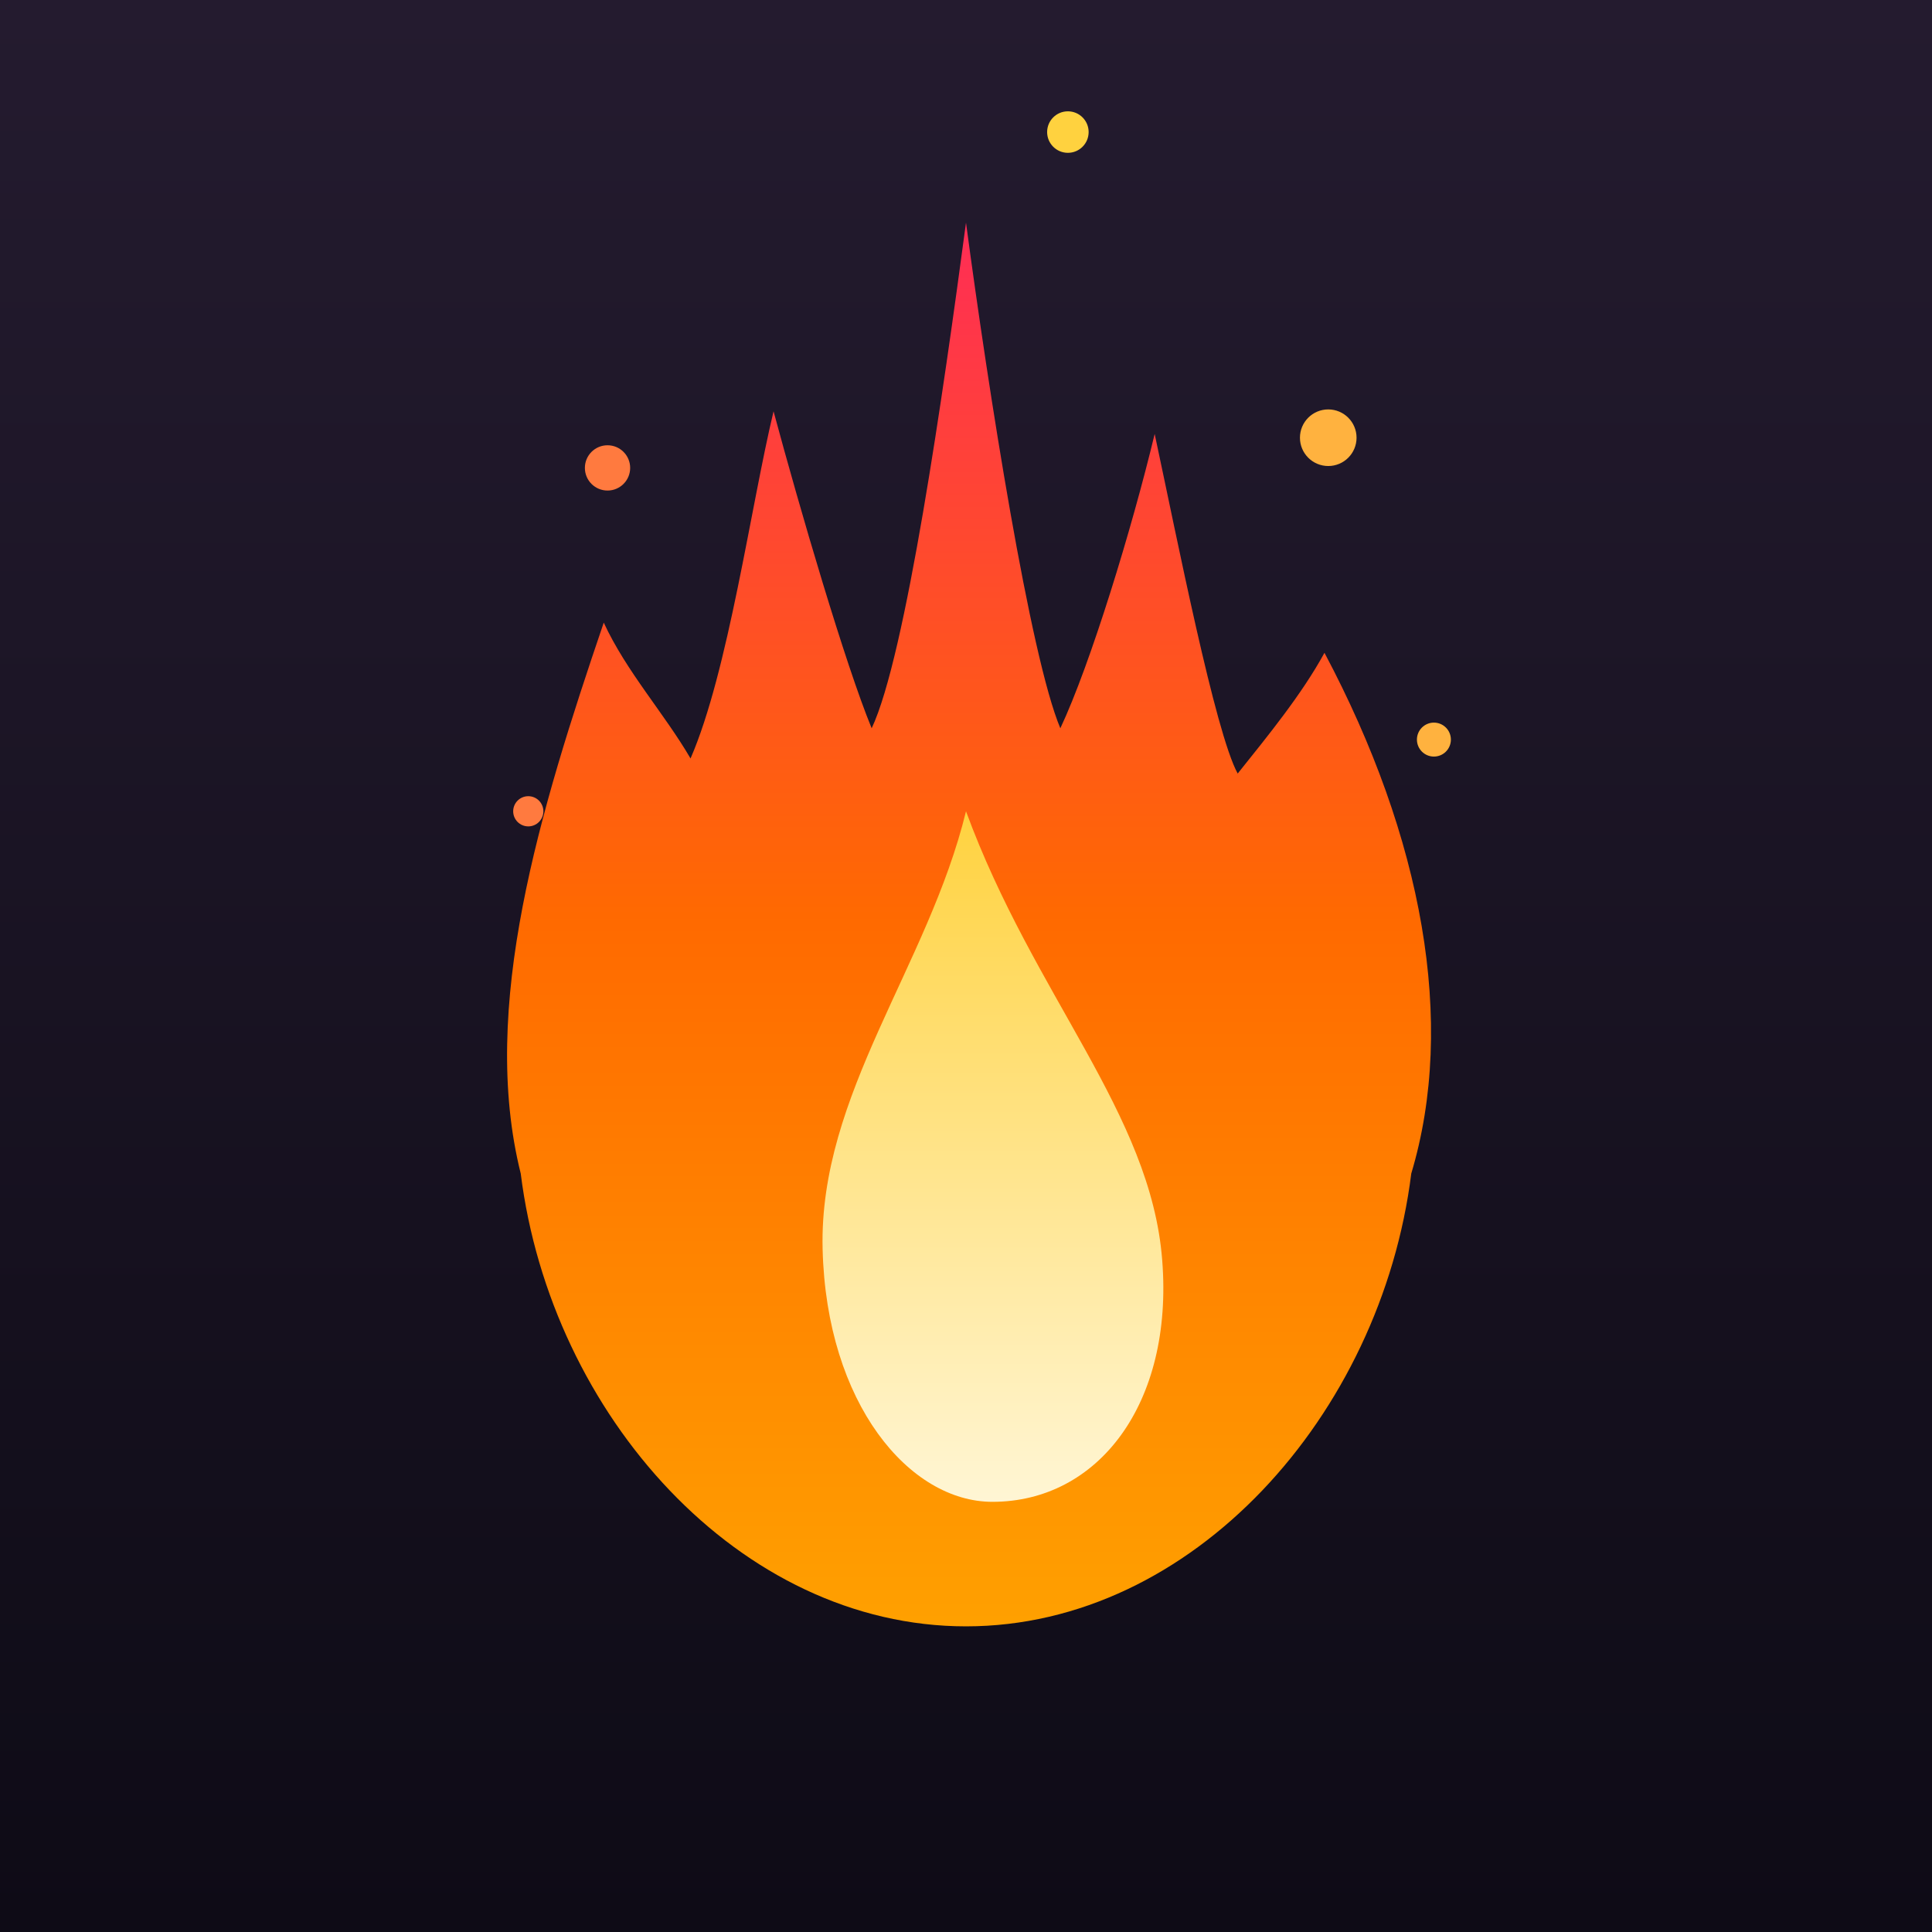
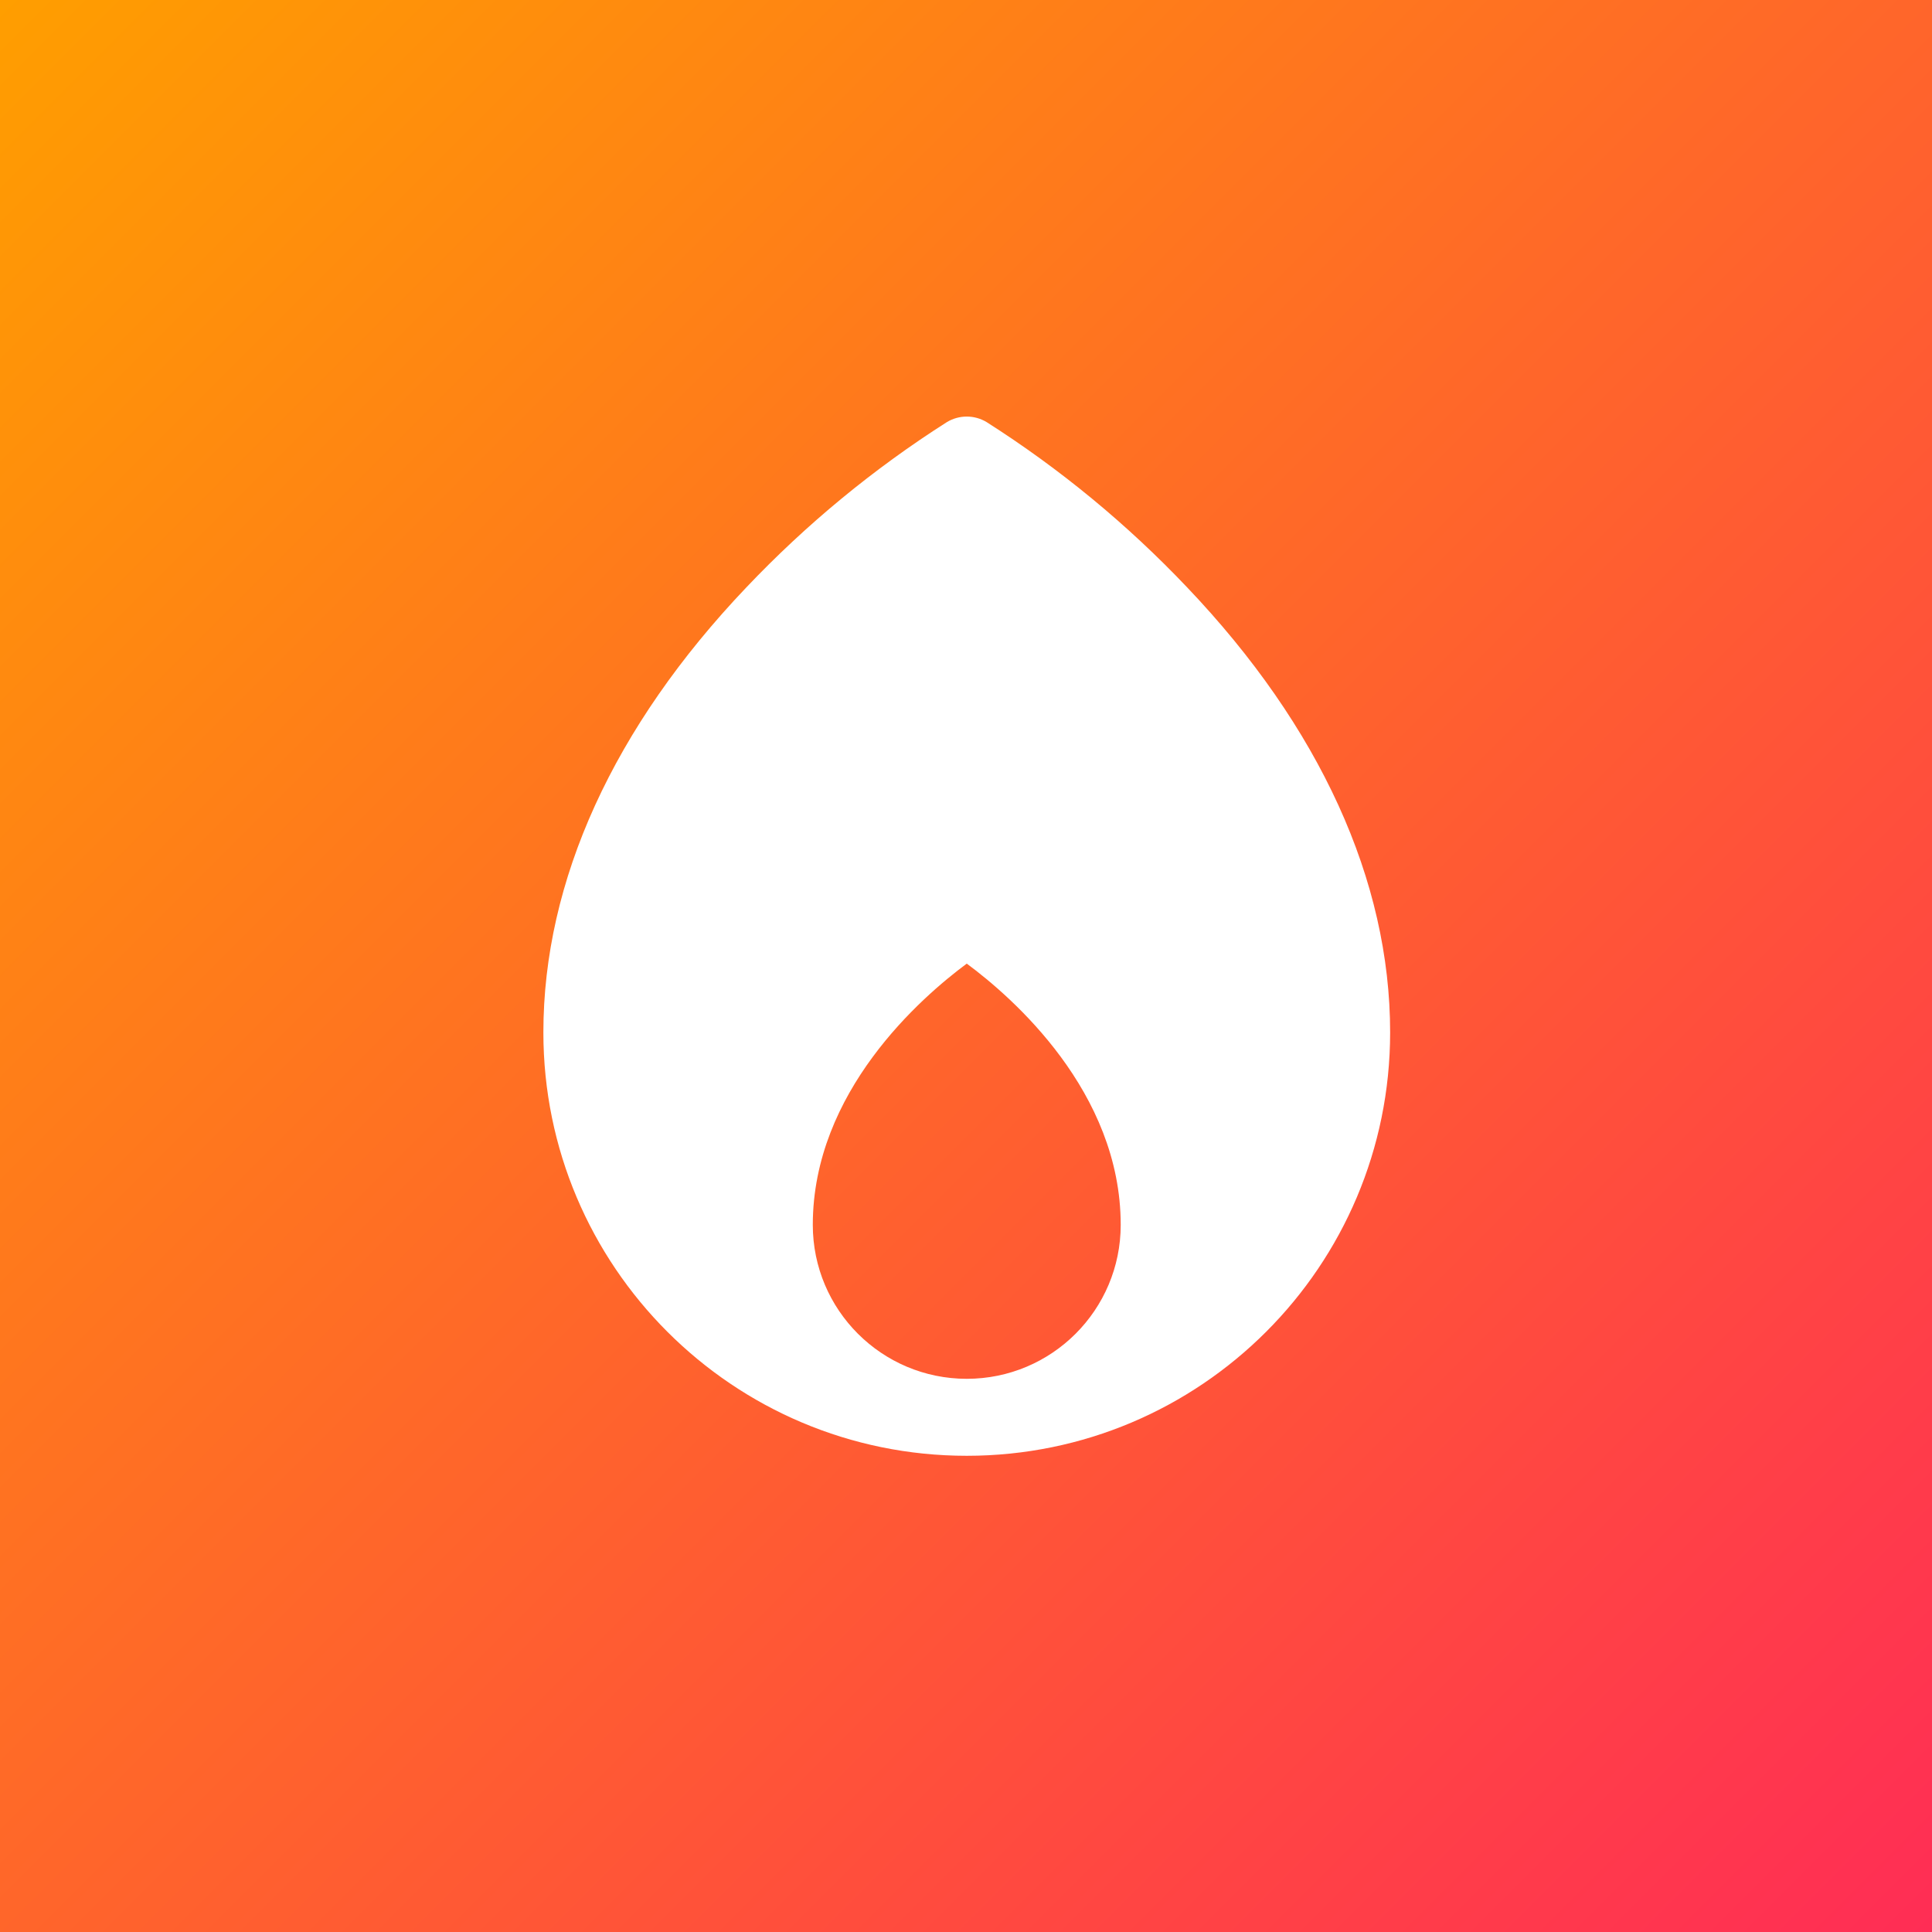
<svg xmlns="http://www.w3.org/2000/svg" width="1024" height="1024" viewBox="0 0 1024 1024" fill="none">
  <defs>
-     <linearGradient id="bg" x1="0" y1="0" x2="0" y2="1024" gradientUnits="userSpaceOnUse">
-       <stop offset="0" stop-color="#241B2F" />
-       <stop offset="1" stop-color="#0E0B16" />
-     </linearGradient>
-     <linearGradient id="flameOuter" x1="512" y1="120" x2="512" y2="860" gradientUnits="userSpaceOnUse">
-       <stop offset="0" stop-color="#FF2D55" />
-       <stop offset="0.5" stop-color="#FF6A00" />
-       <stop offset="1" stop-color="#FFA000" />
-     </linearGradient>
-     <linearGradient id="flameInner" x1="512" y1="430" x2="512" y2="800" gradientUnits="userSpaceOnUse">
-       <stop offset="0" stop-color="#FFD23F" />
-       <stop offset="1" stop-color="#FFF6D6" />
+     <linearGradient id="bg" x1="0" y1="0" x2="1024" y2="1024" gradientUnits="userSpaceOnUse">
+       <stop offset="0" stop-color="#FF9E00" />
+       <stop offset="1" stop-color="#FF2D55" />
    </linearGradient>
  </defs>
  <g id="Background">
    <rect width="1024" height="1024" fill="url(#bg)" />
  </g>
-   <g id="Sparks">
-     <circle cx="704" cy="232" r="15" fill="#FFB23F" />
-     <circle cx="322" cy="248" r="12" fill="#FF7A3F" />
-     <circle cx="566" cy="70" r="11" fill="#FFD23F" />
-     <circle cx="760" cy="392" r="9" fill="#FFB23F" />
-     <circle cx="280" cy="430" r="8" fill="#FF7A3F" />
-   </g>
-   <g id="FlameOuter">
-     <path d="M320 330              C 332 356, 352 378, 366 402              C 386 356, 398 268, 410 218              C 424 270, 448 352, 462 386              C 480 348, 500 208, 512 118              C 524 208, 546 348, 562 386              C 578 352, 600 280, 612 230              C 624 286, 644 388, 656 410              C 672 390, 690 368, 702 346              C 754 444, 772 542, 748 622              C 732 750, 632 862, 512 862              C 392 862, 292 750, 276 622              C 254 534, 286 430, 320 330 Z" fill="url(#flameOuter)" />
-   </g>
-   <g id="FlameInner">
-     <path d="M512 430              C 492 512, 434 580, 436 662              C 438 744, 482 796, 526 796              C 582 796, 622 744, 616 668              C 610 590, 548 528, 512 430 Z" fill="url(#flameInner)" />
+   <g id="Flame" transform="translate(186 180) scale(2.55)">
+     <path fill="#FFFFFF" d="M173.79,51.48a221.25,221.25,0,0,0-41.67-34.34,8,8,0,0,0-8.24,0A221.25,221.25,0,0,0,82.21,51.48C54.59,80.48,40,112.47,40,144a88,88,0,0,0,176,0C216,112.47,201.41,80.48,173.79,51.48ZM96,184c0-27.67,22.53-47.28,32-54.3,9.48,7,32,26.63,32,54.3a32,32,0,0,1-64,0Z" />
  </g>
</svg>
